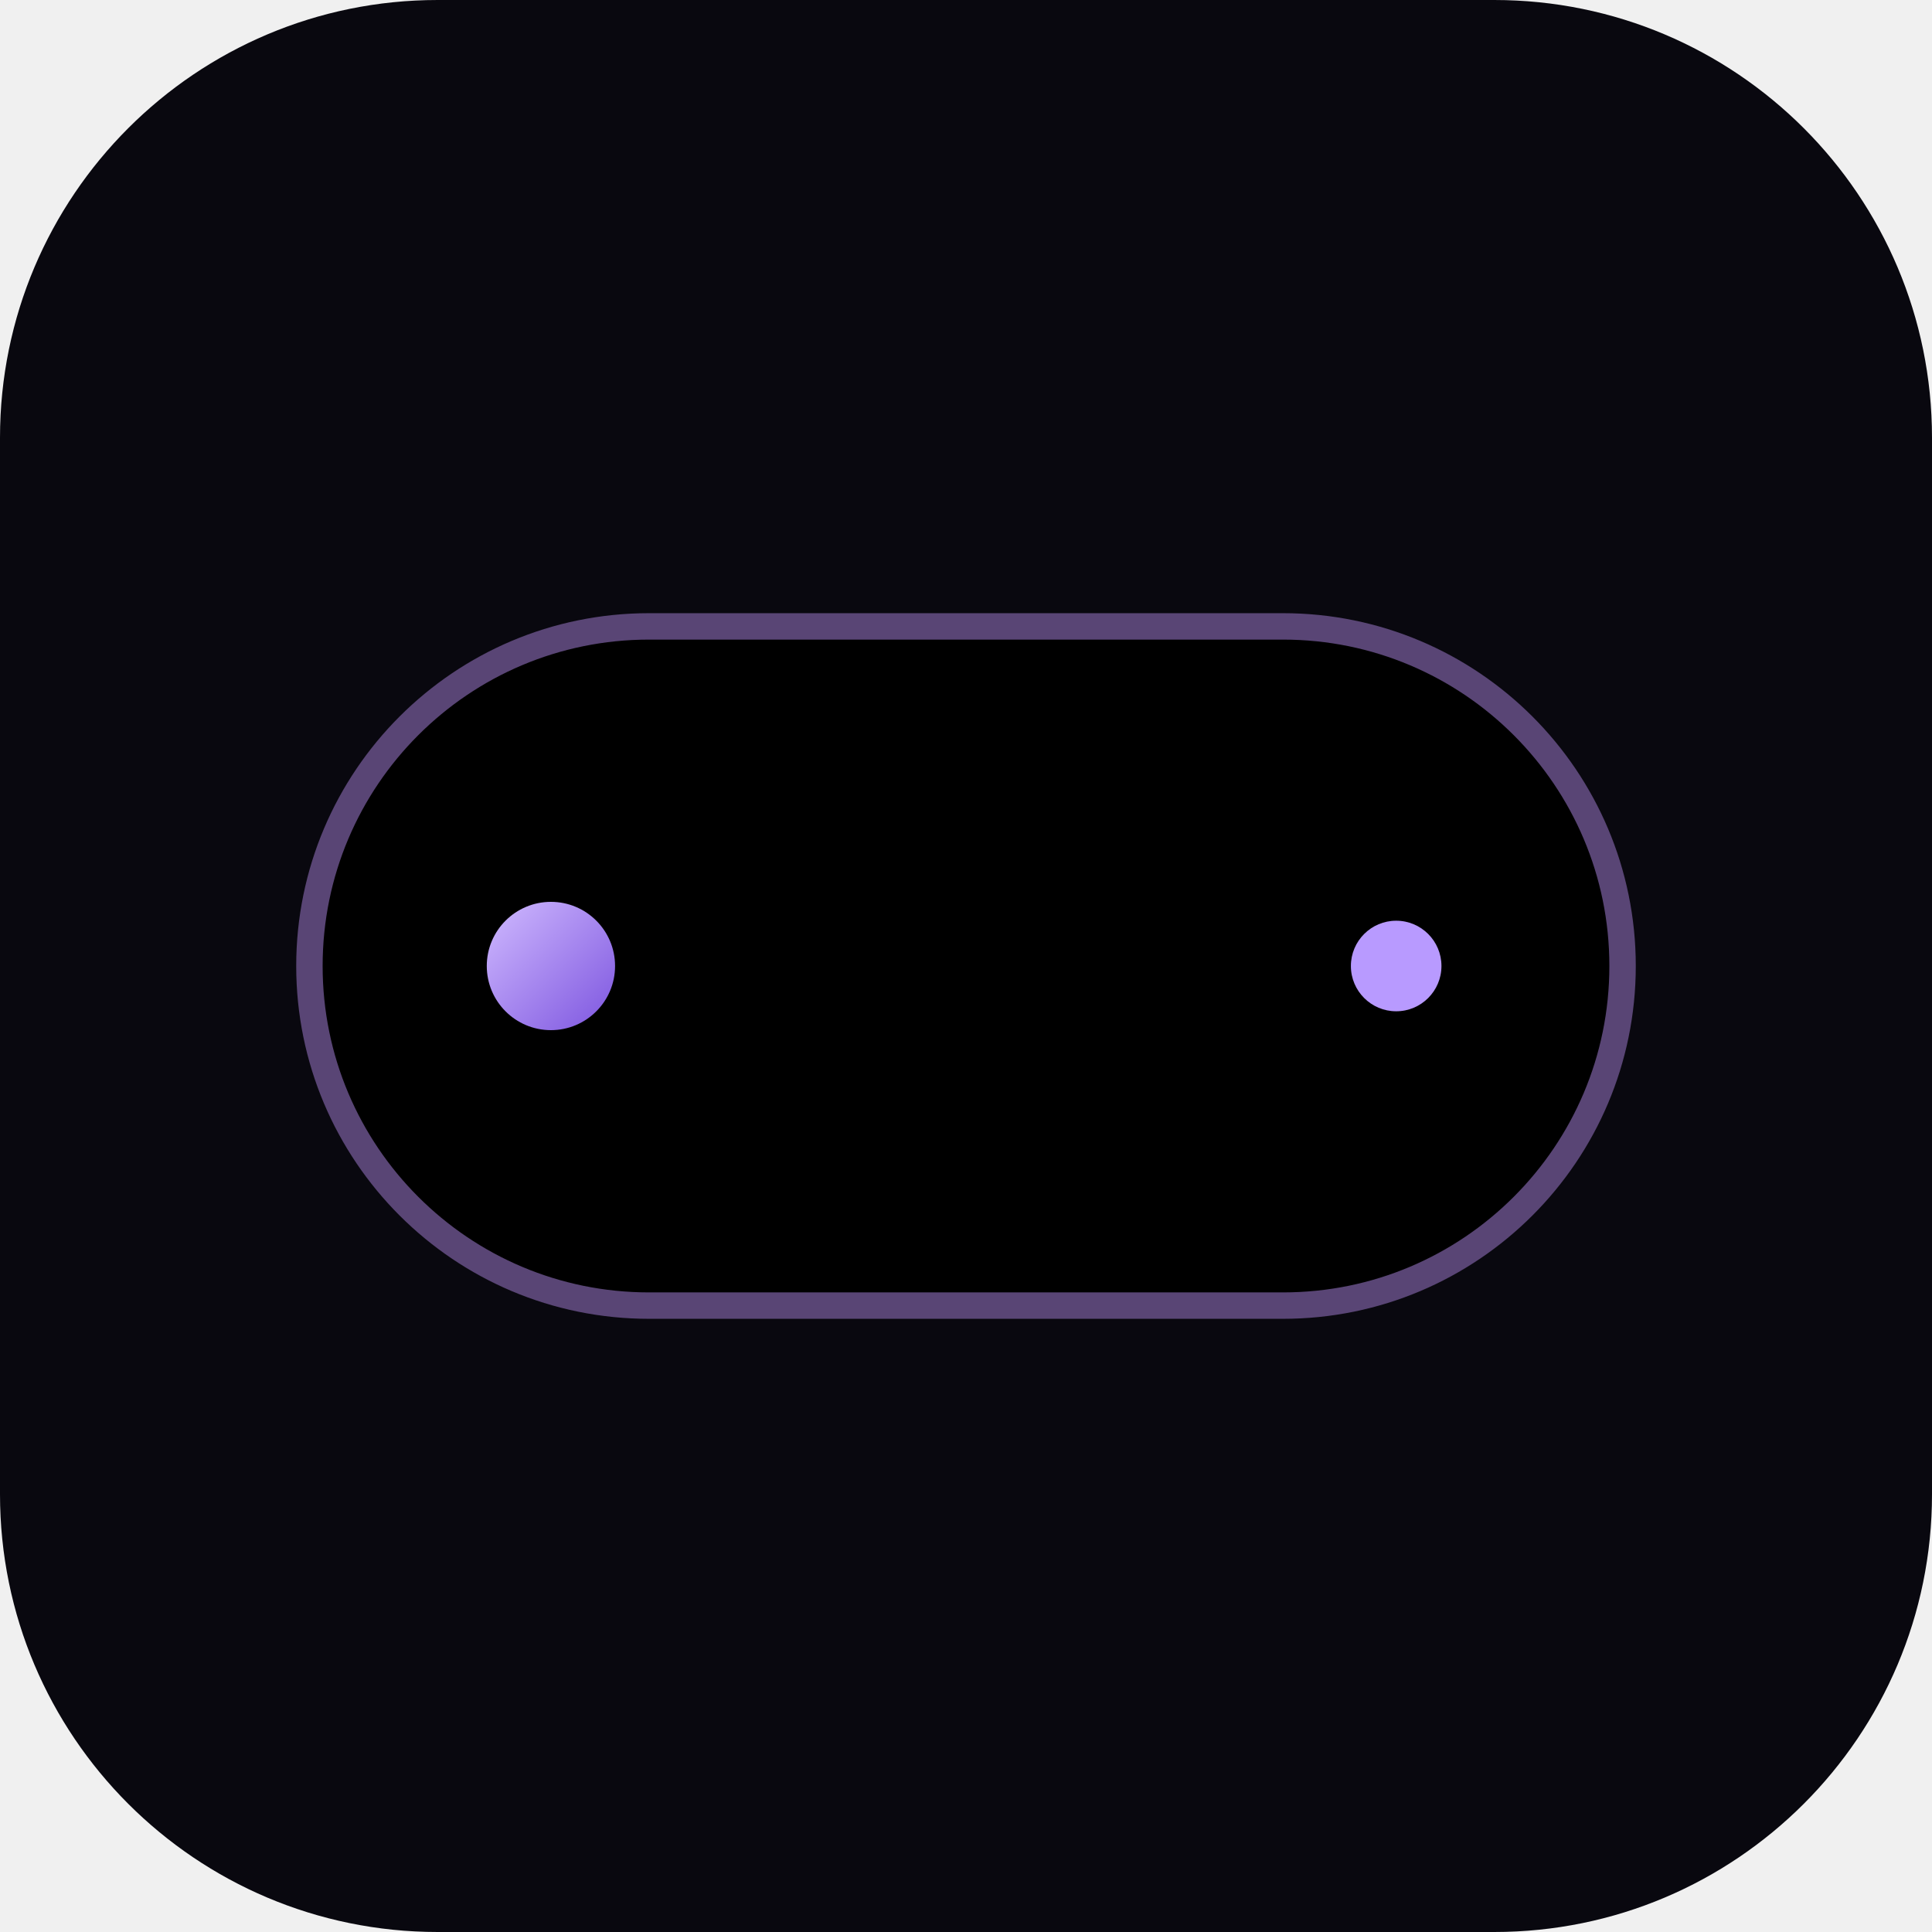
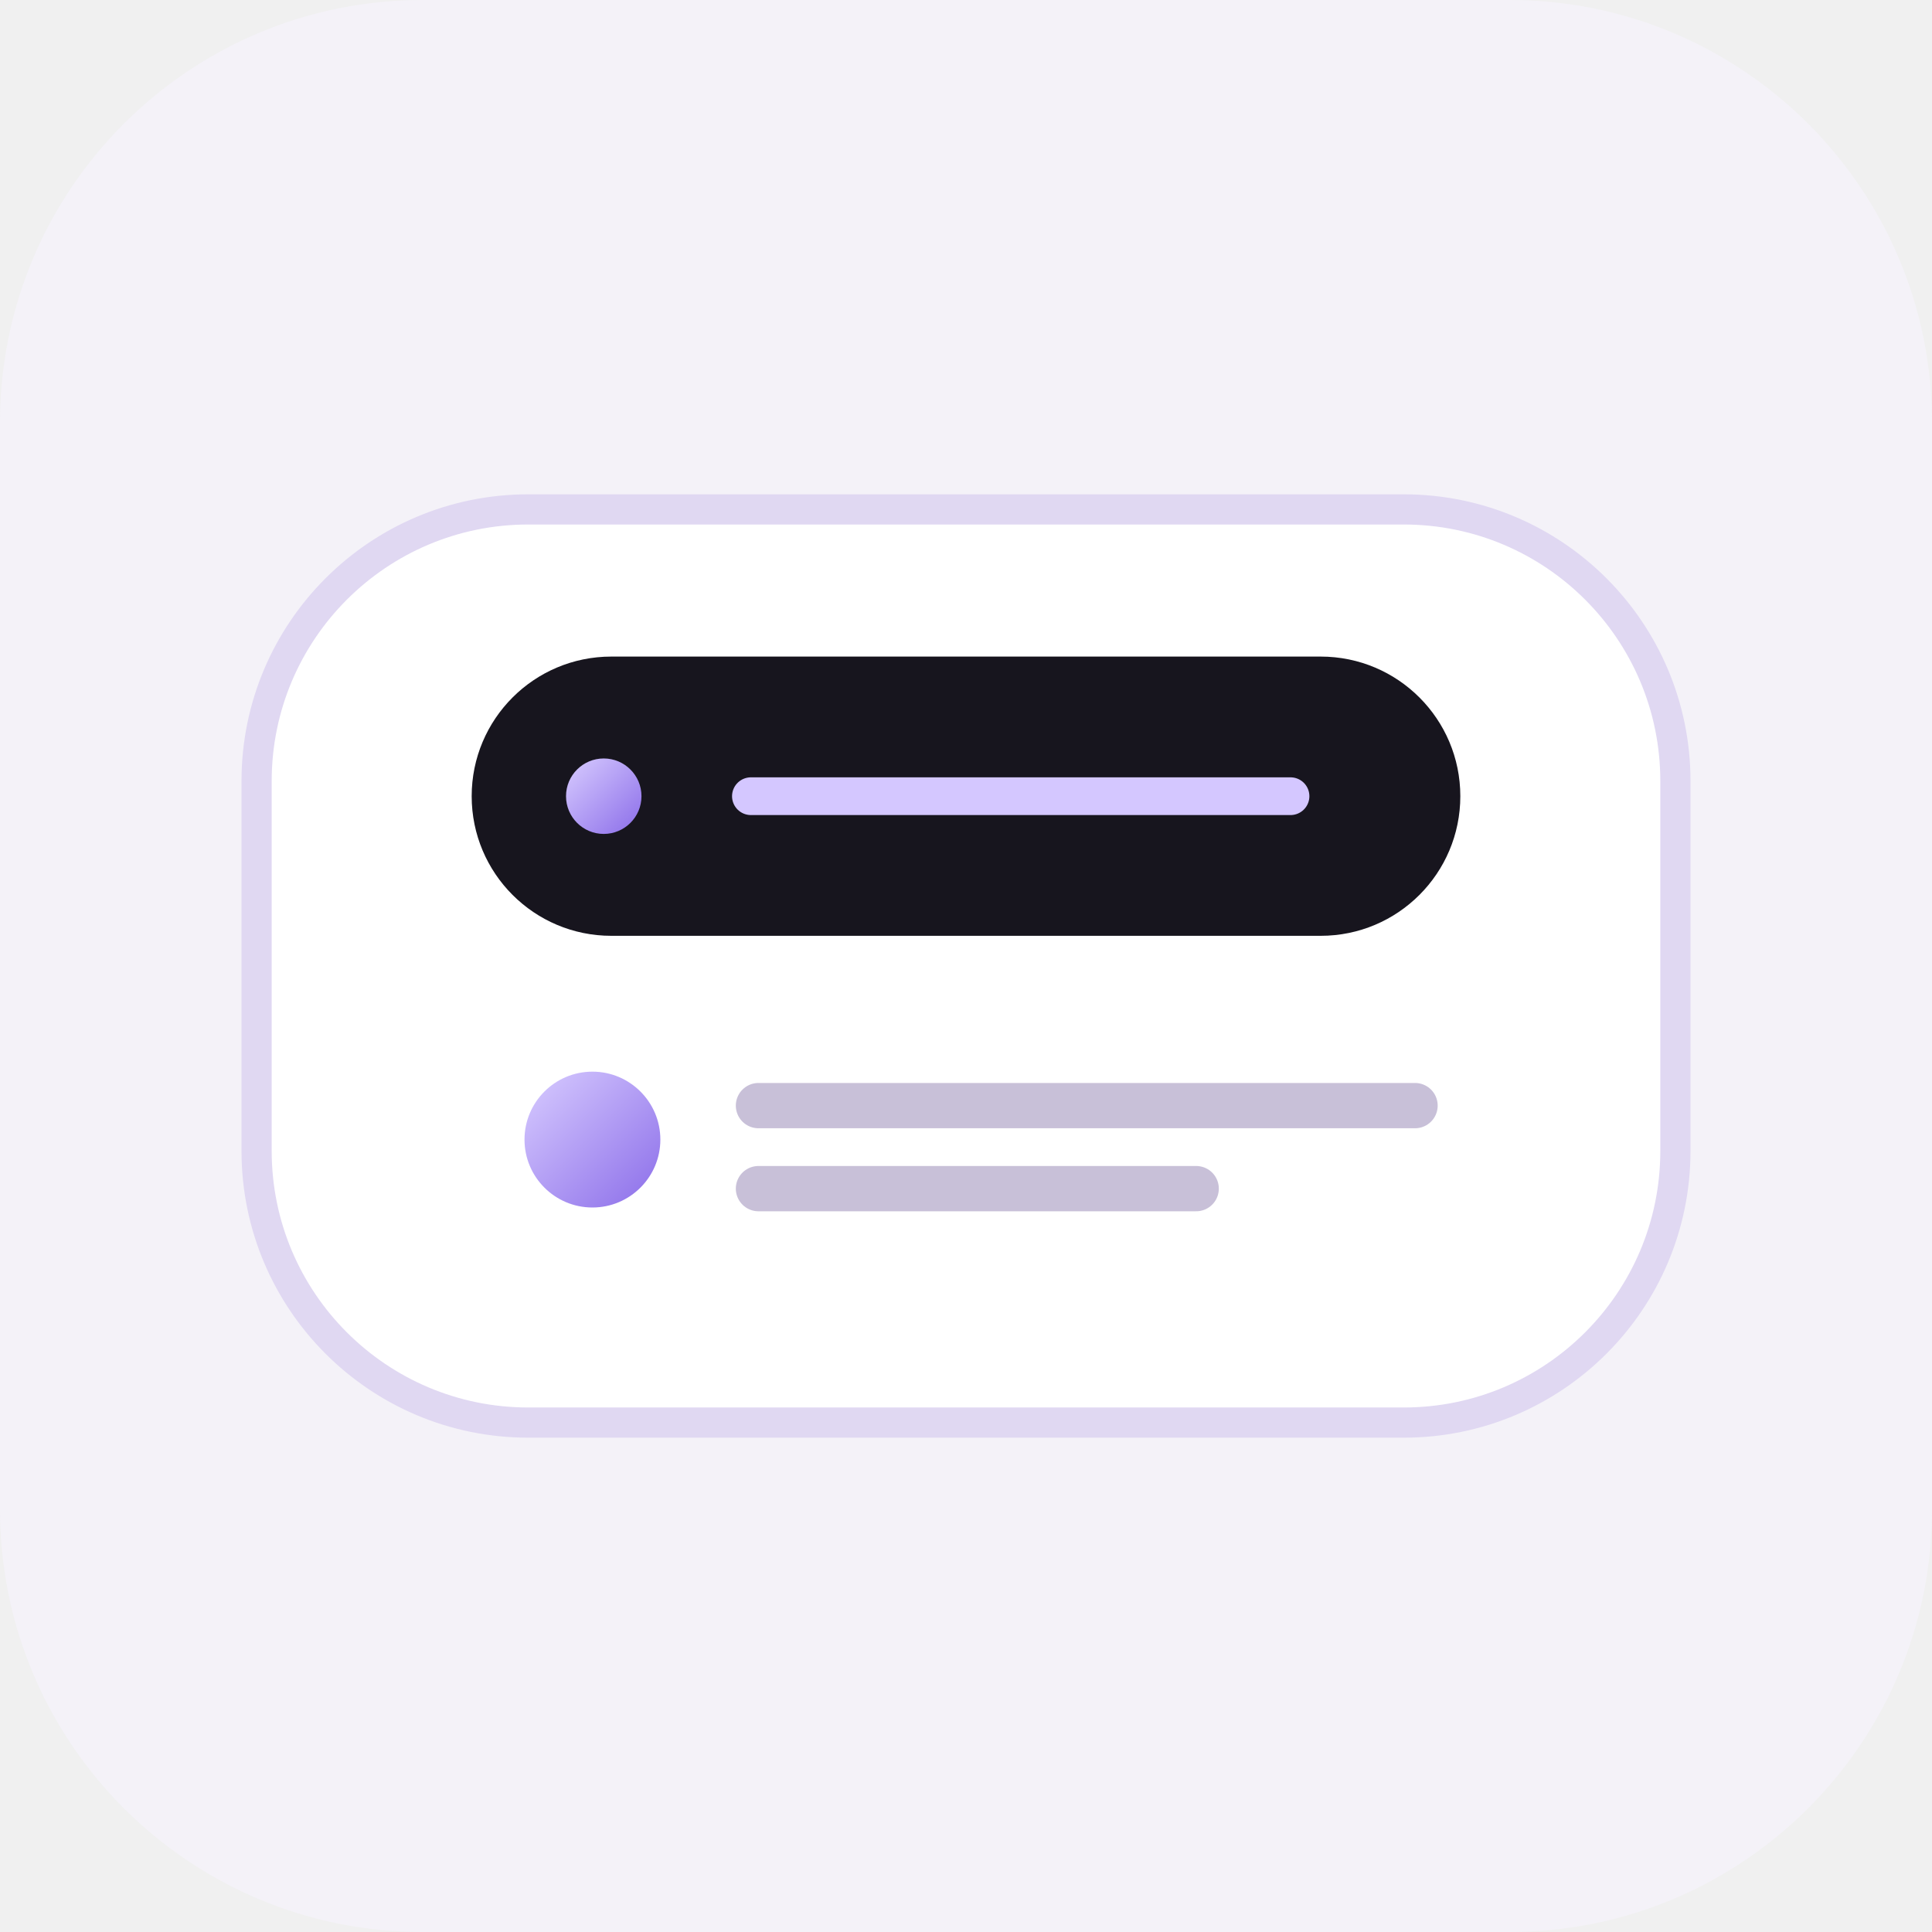
<svg xmlns="http://www.w3.org/2000/svg" viewBox="0 0 512 512">
  <defs>
    <linearGradient id="g" x1="0" y1="0" x2="1" y2="1">
-       <stop stop-color="#d0baff" />
-       <stop offset="1" stop-color="#7d55df" />
+       <stop stop-color="#d8ccff" />
+       <stop offset="1" stop-color="#8b6de9" />
    </linearGradient>
  </defs>
-   <rect width="512" height="512" rx="116" fill="#09080f" />
-   <rect x="82" y="166" width="348" height="180" rx="90" fill="#000" stroke="#594575" stroke-width="7" />
-   <circle cx="146" cy="256" r="17" fill="url(#g)" />
-   <path d="M220 256h115" stroke="url(#g)" stroke-width="17" stroke-linecap="round" />
-   <circle cx="370" cy="256" r="12" fill="#b89aff" />
+   <rect width="512" height="512" rx="112" fill="#f4f2f8" />
+   <rect x="68" y="135" width="376" height="242" rx="72" fill="#fff" stroke="#e0d8f2" stroke-width="8" />
+   <rect x="125" y="174" width="262" height="74" rx="37" fill="#17151e" />
+   <circle cx="160" cy="211" r="10" fill="url(#g)" />
+   <path d="M199 211h143" stroke="#d4c7ff" stroke-width="10" stroke-linecap="round" />
+   <circle cx="157" cy="302" r="18" fill="url(#g)" />
+   <path d="M201 293h174M201 315h116" stroke="#c8c0d8" stroke-width="12" stroke-linecap="round" />
</svg>
